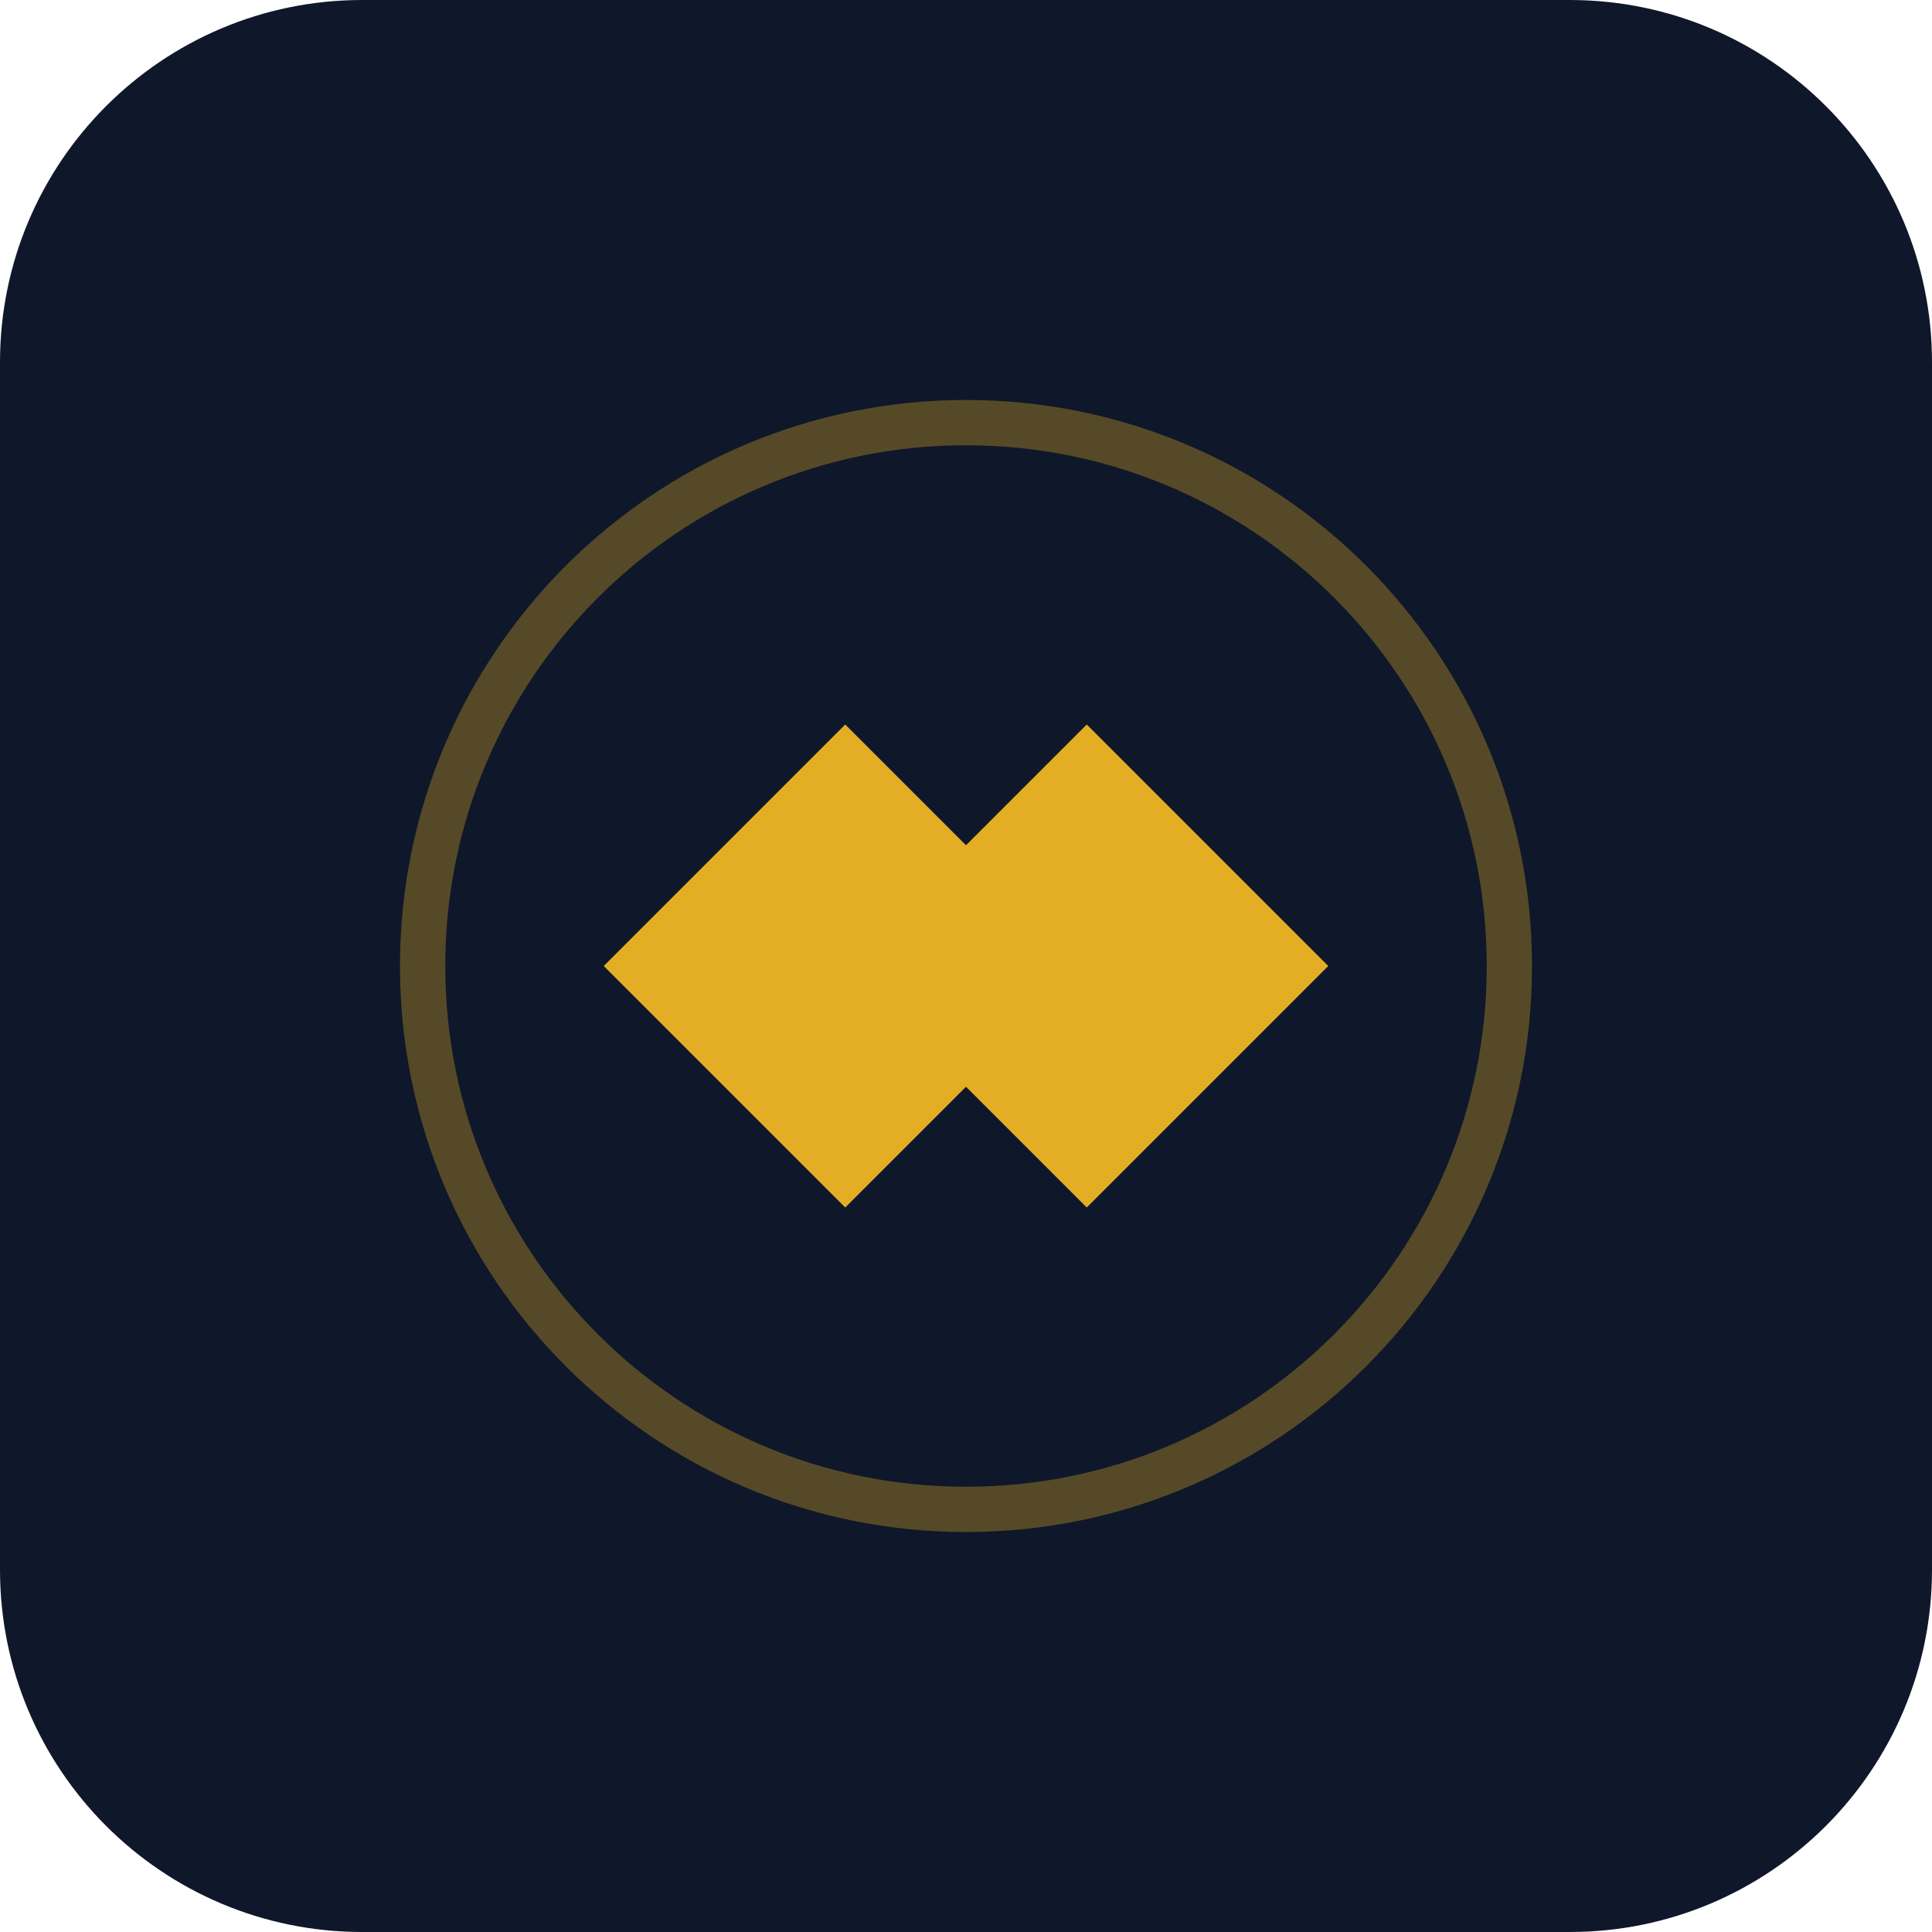
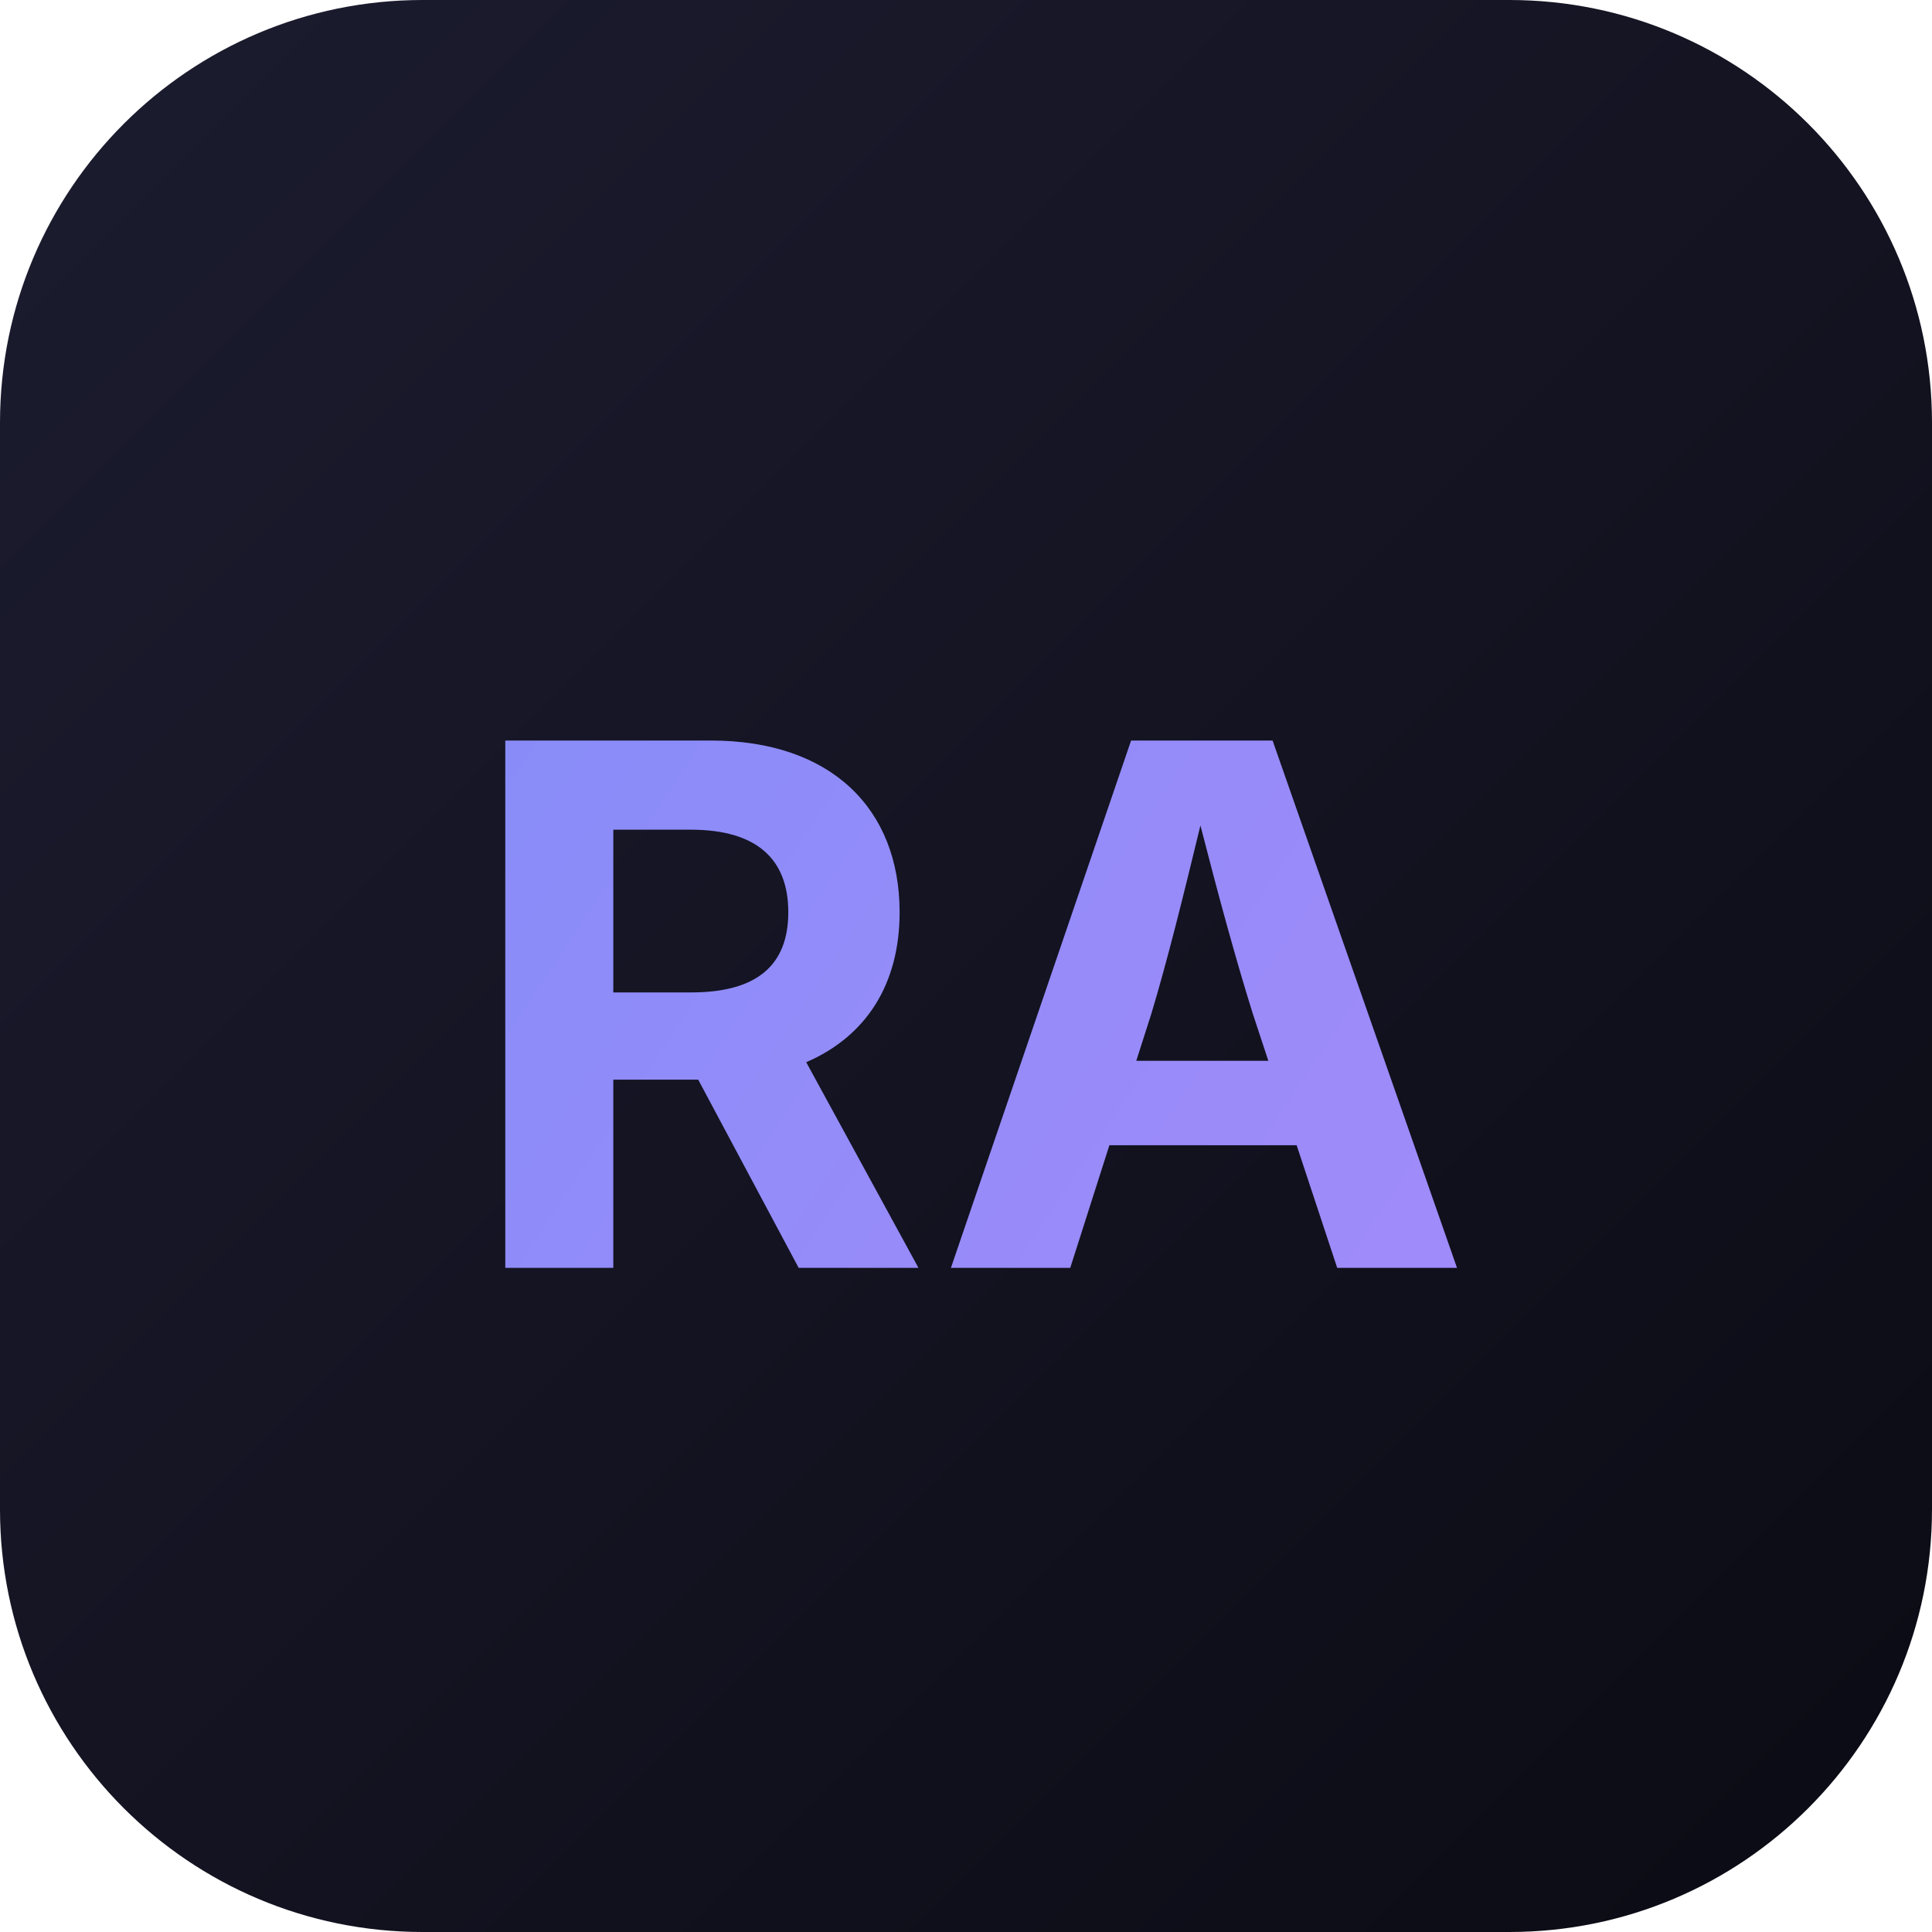
<svg xmlns="http://www.w3.org/2000/svg" viewBox="0 0 64 64" fill="none">
-   <rect width="64" height="64" rx="12" fill="#0f172a" />
-   <path d="M20 32L28 24L32 28L36 24L44 32L36 40L32 36L28 40L20 32Z" fill="#fbbf24" fill-opacity="0.9" />
-   <circle cx="32" cy="32" r="18" stroke="#fbbf24" stroke-width="1.5" stroke-opacity="0.3" fill="none" />
+   <defs>
+     <linearGradient id="bg" x1="0" y1="0" x2="64" y2="64" gradientUnits="userSpaceOnUse">
+       <stop offset="0%" stop-color="#1c1c30" />
+       <stop offset="100%" stop-color="#0b0b14" />
+     </linearGradient>
+     <linearGradient id="fg" x1="8" y1="16" x2="56" y2="48" gradientUnits="userSpaceOnUse">
+       <stop offset="0%" stop-color="#818cf8" />
+       <stop offset="100%" stop-color="#a78bfa" />
+     </linearGradient>
+   </defs>
+   <rect width="64" height="64" rx="14" fill="url(#bg)" />
+   <text x="32" y="42" text-anchor="middle" font-family="Inter,system-ui,sans-serif" font-weight="700" font-size="24" fill="url(#fg)">RA</text>
</svg>
